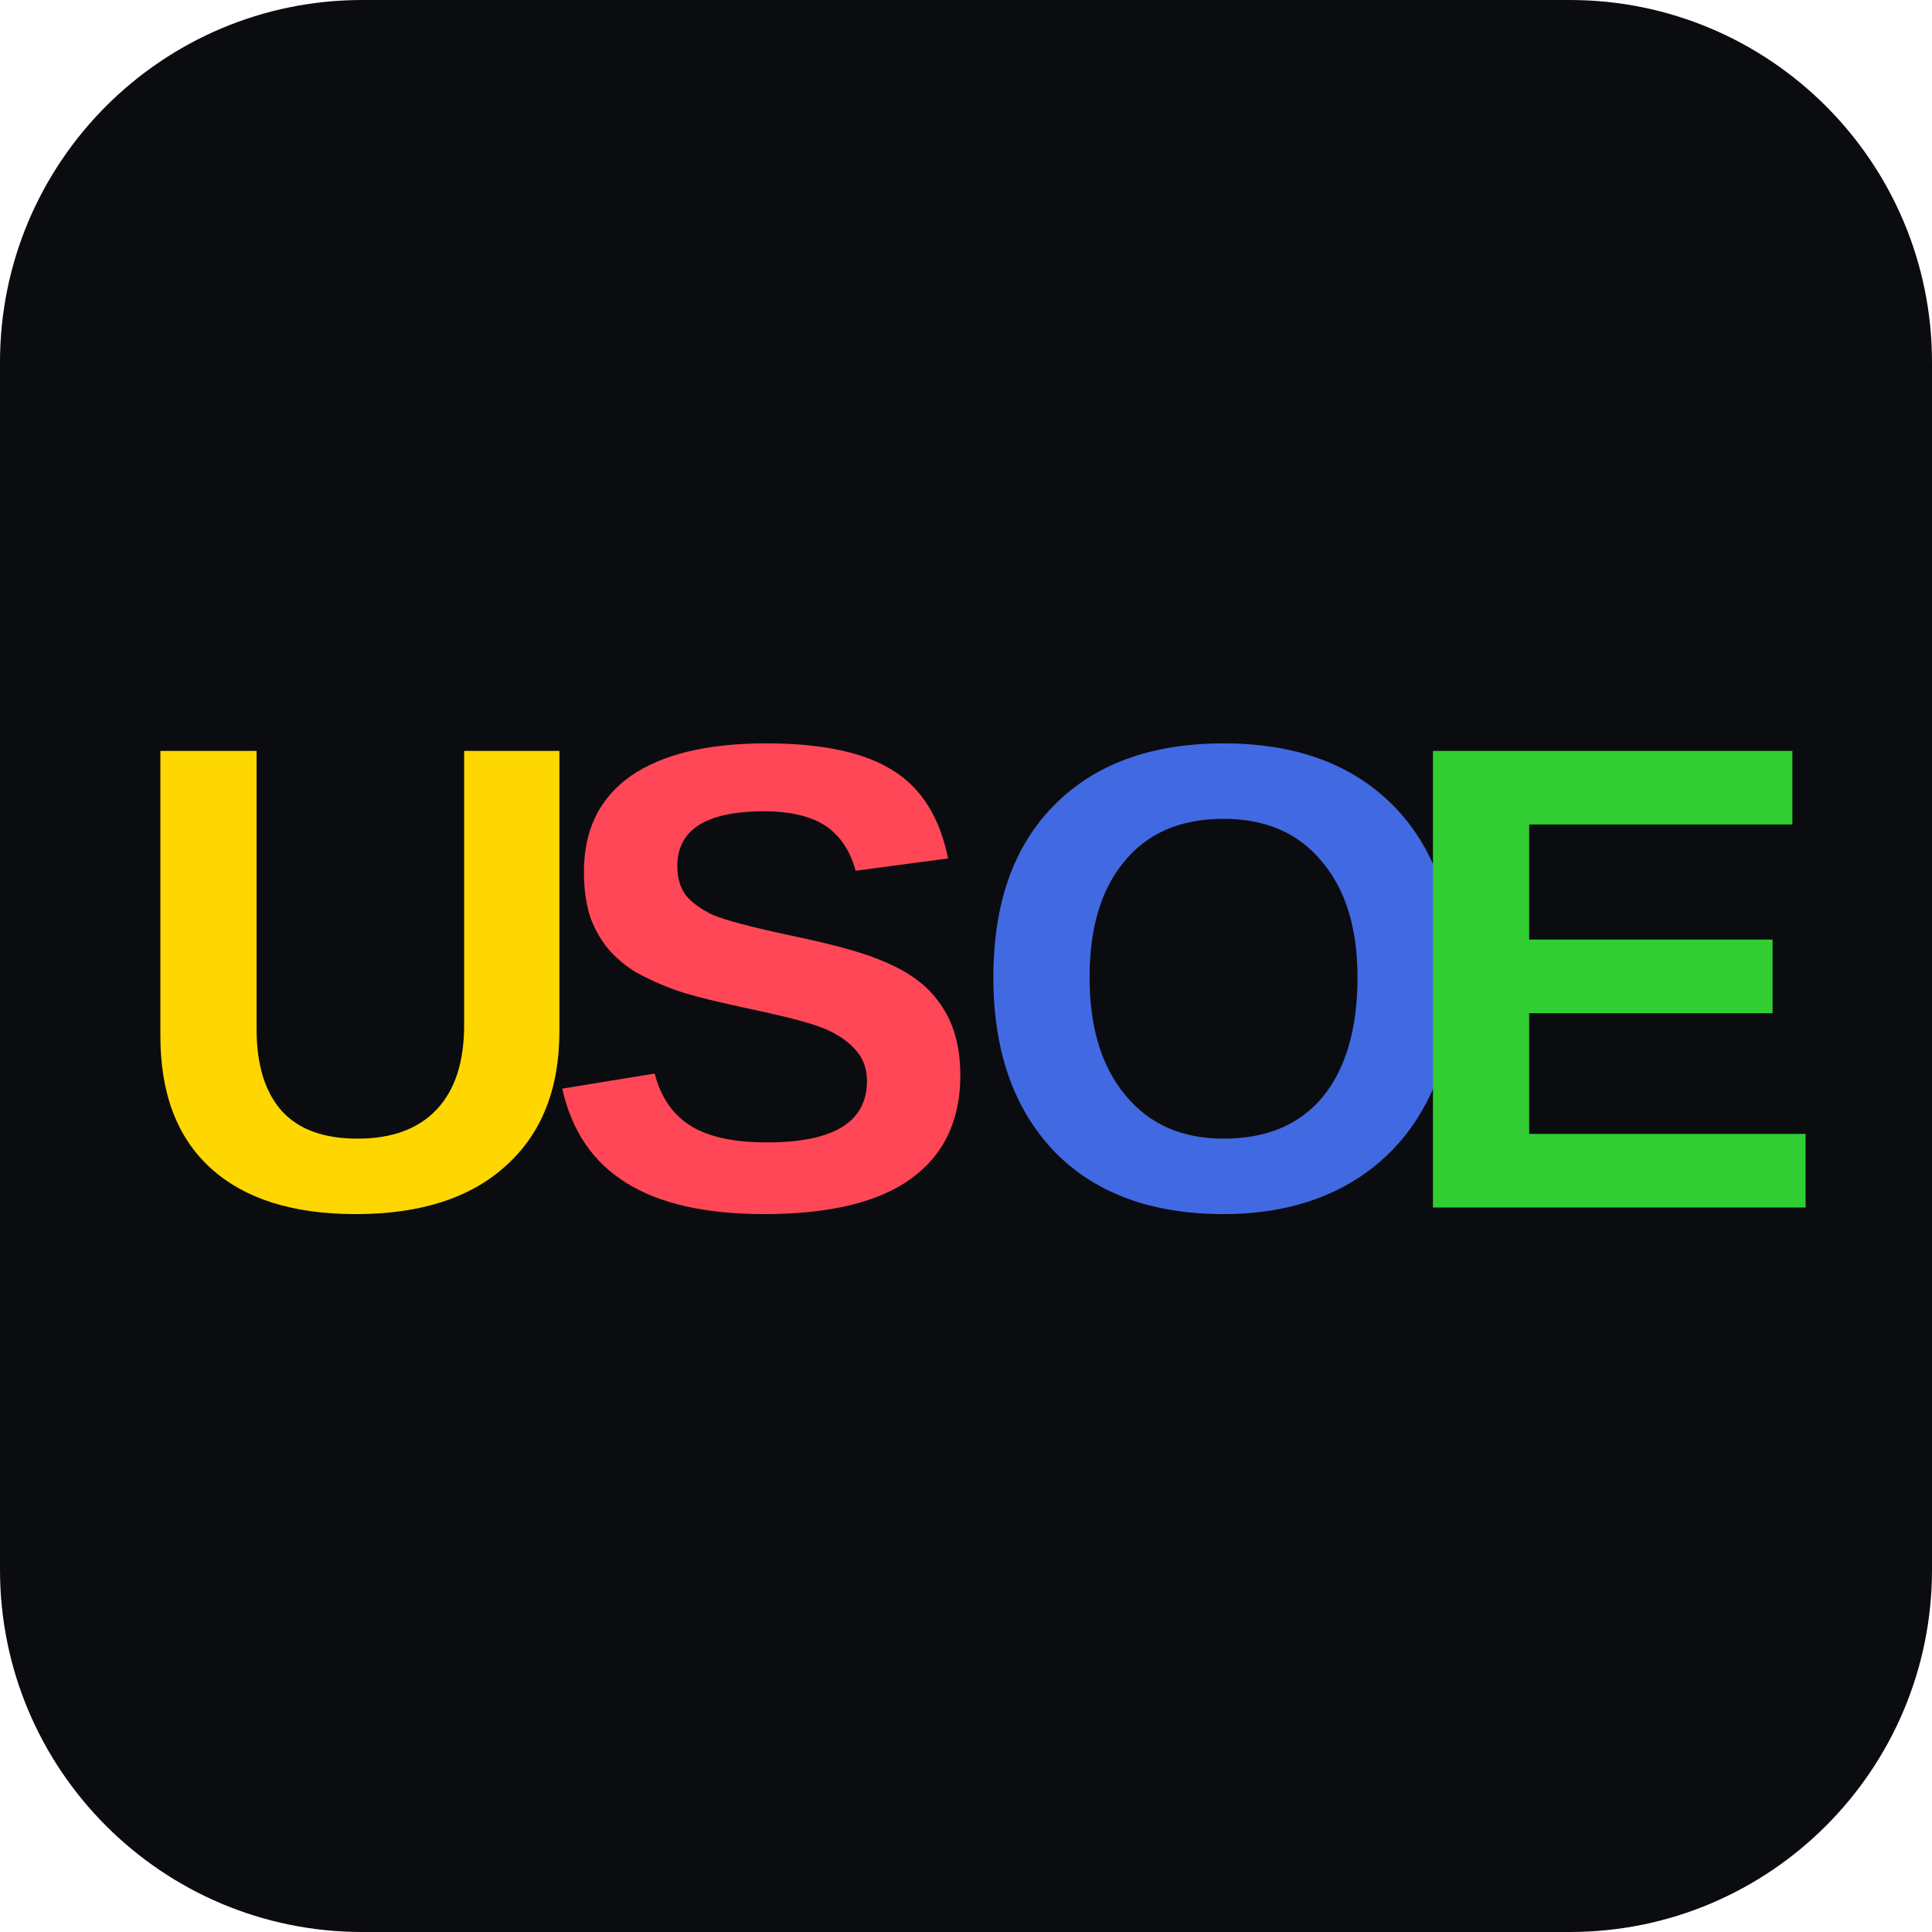
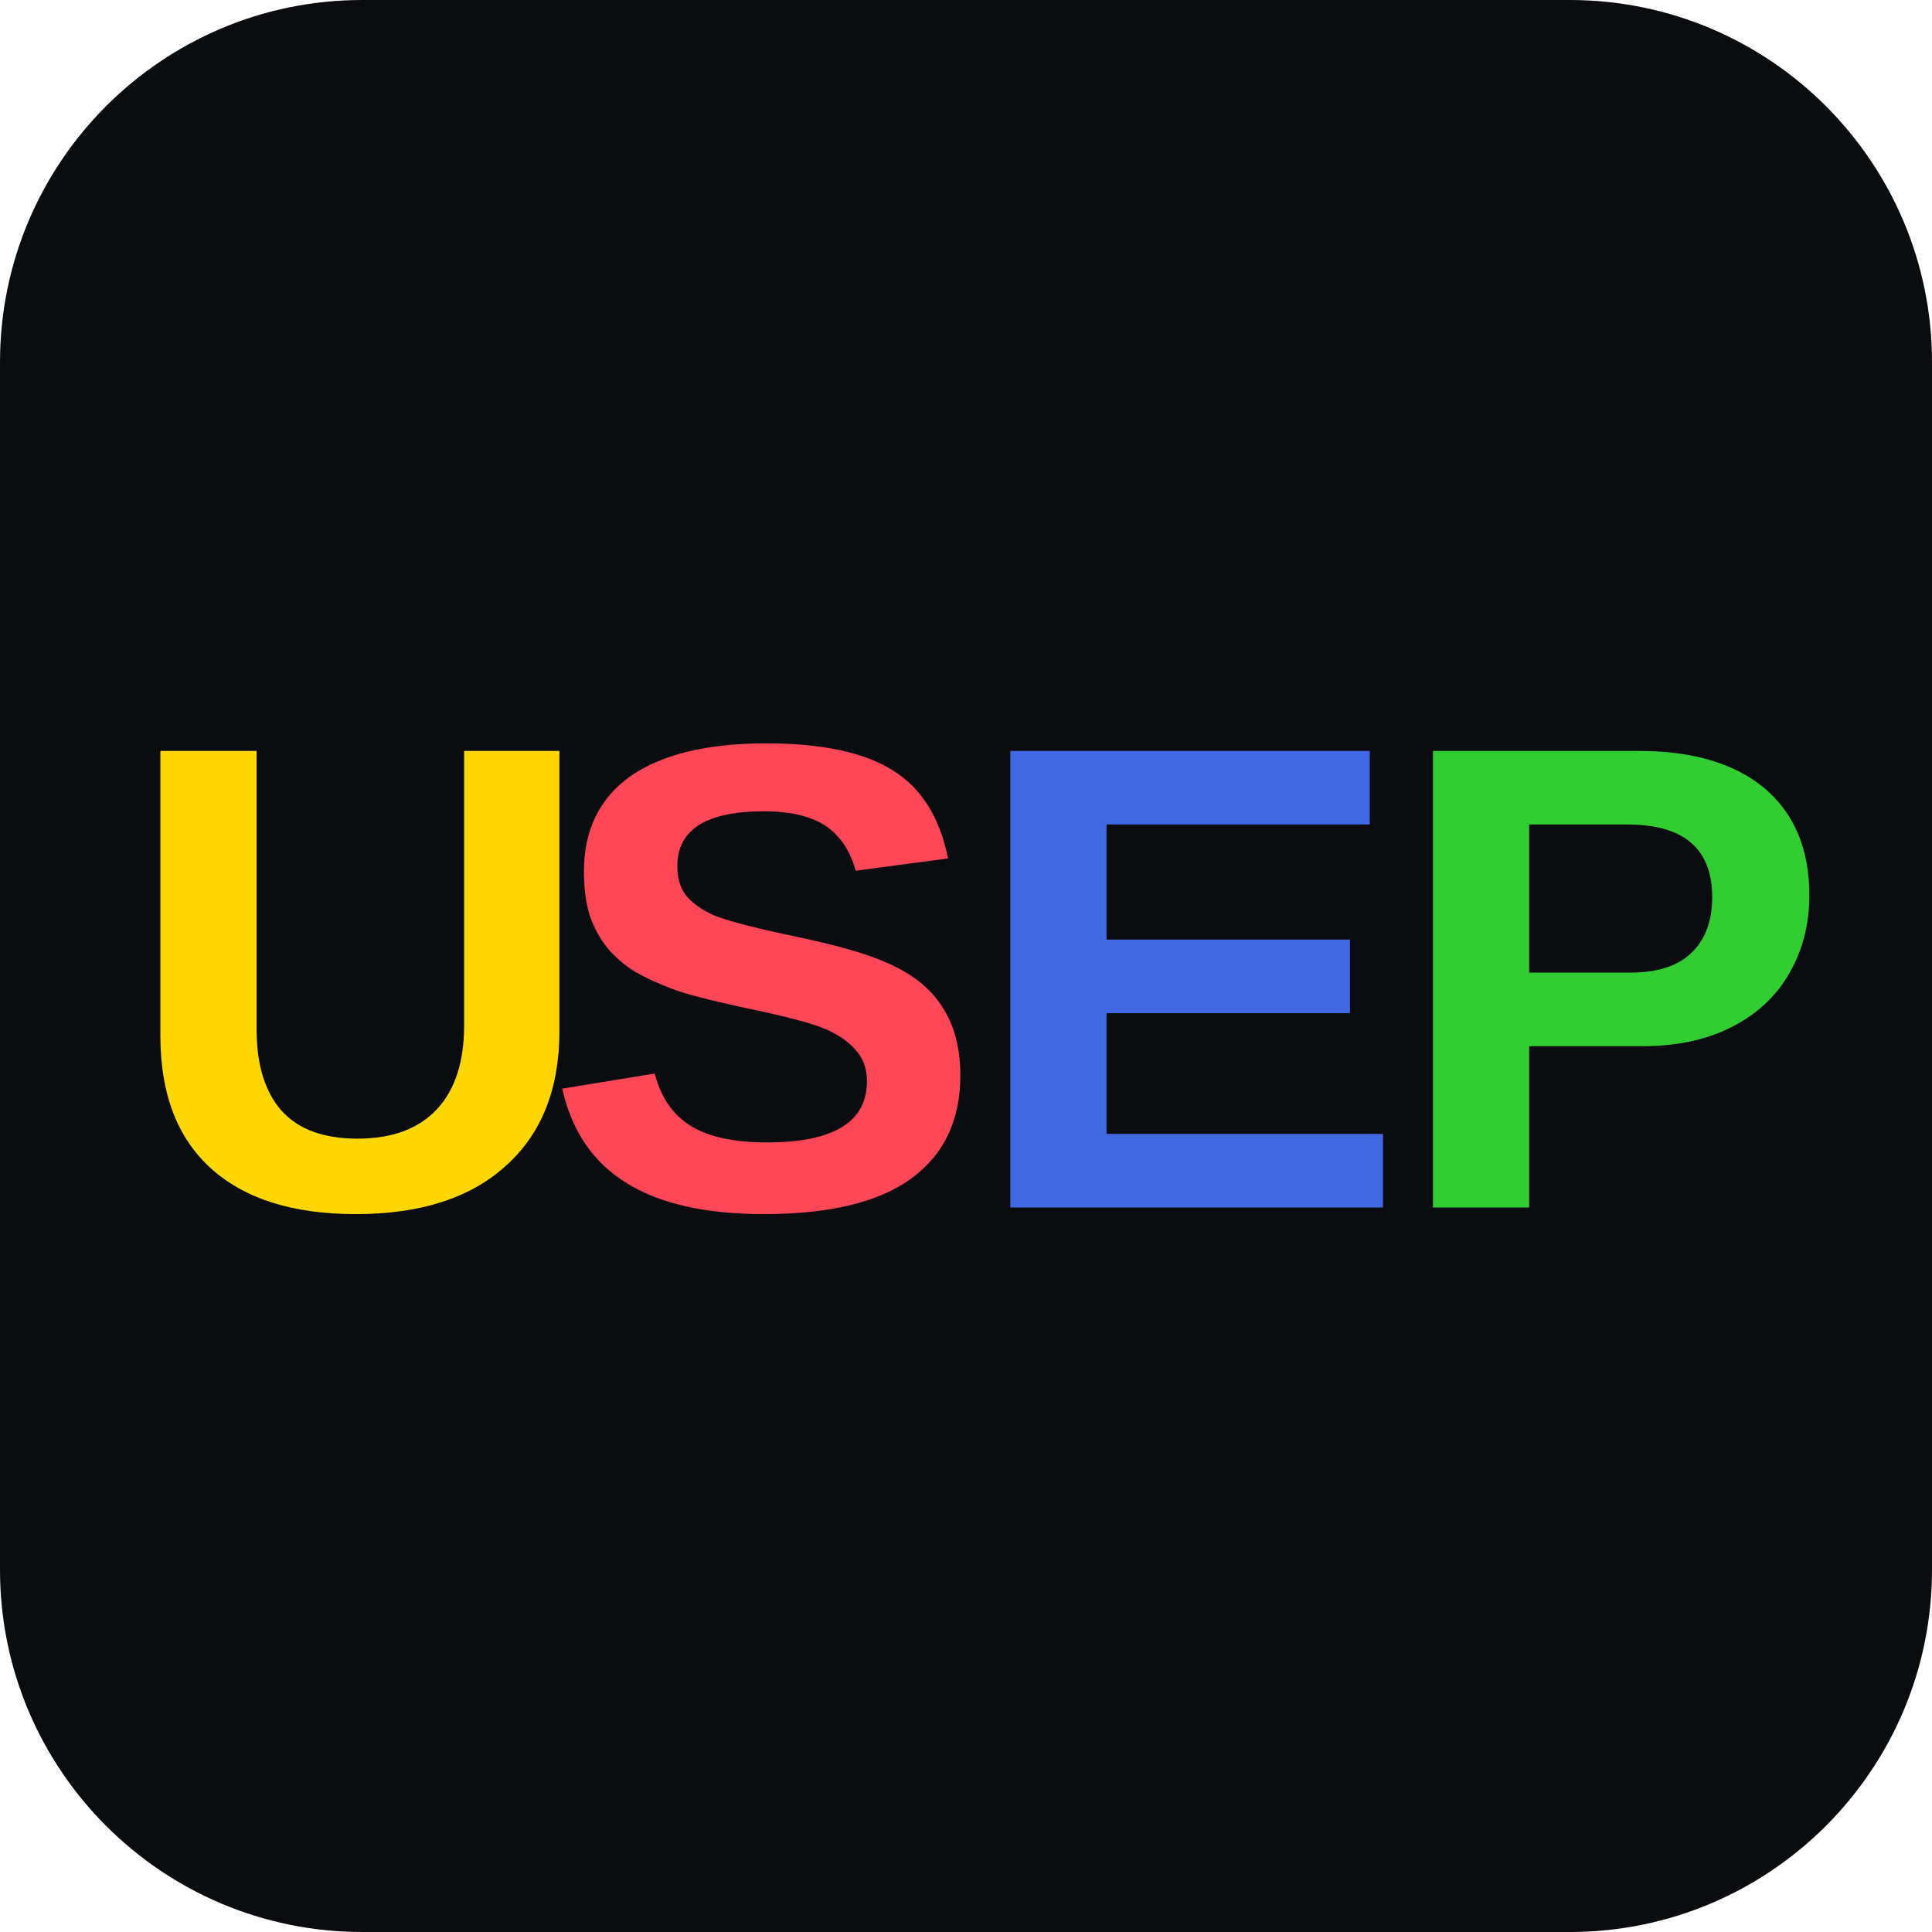
<svg xmlns="http://www.w3.org/2000/svg" viewBox="0 0 32 32">
  <rect width="32" height="32" rx="6" fill="#0b0c10" />
  <text x="2" y="20" font-family="Arial, sans-serif" font-size="11" font-weight="bold" fill="#FFD700">U</text>
  <text x="9" y="20" font-family="Arial, sans-serif" font-size="11" font-weight="bold" fill="#FF4757">S</text>
-   <text x="16" y="20" font-family="Arial, sans-serif" font-size="11" font-weight="bold" fill="#4169E1">O</text>
-   <text x="23" y="20" font-family="Arial, sans-serif" font-size="11" font-weight="bold" fill="#32CD32">E</text>
+   <text x="16" y="20" font-family="Arial, sans-serif" font-size="11" font-weight="bold" fill="#4169E1">E</text>
+   <text x="23" y="20" font-family="Arial, sans-serif" font-size="11" font-weight="bold" fill="#32CD32">P</text>
</svg>
